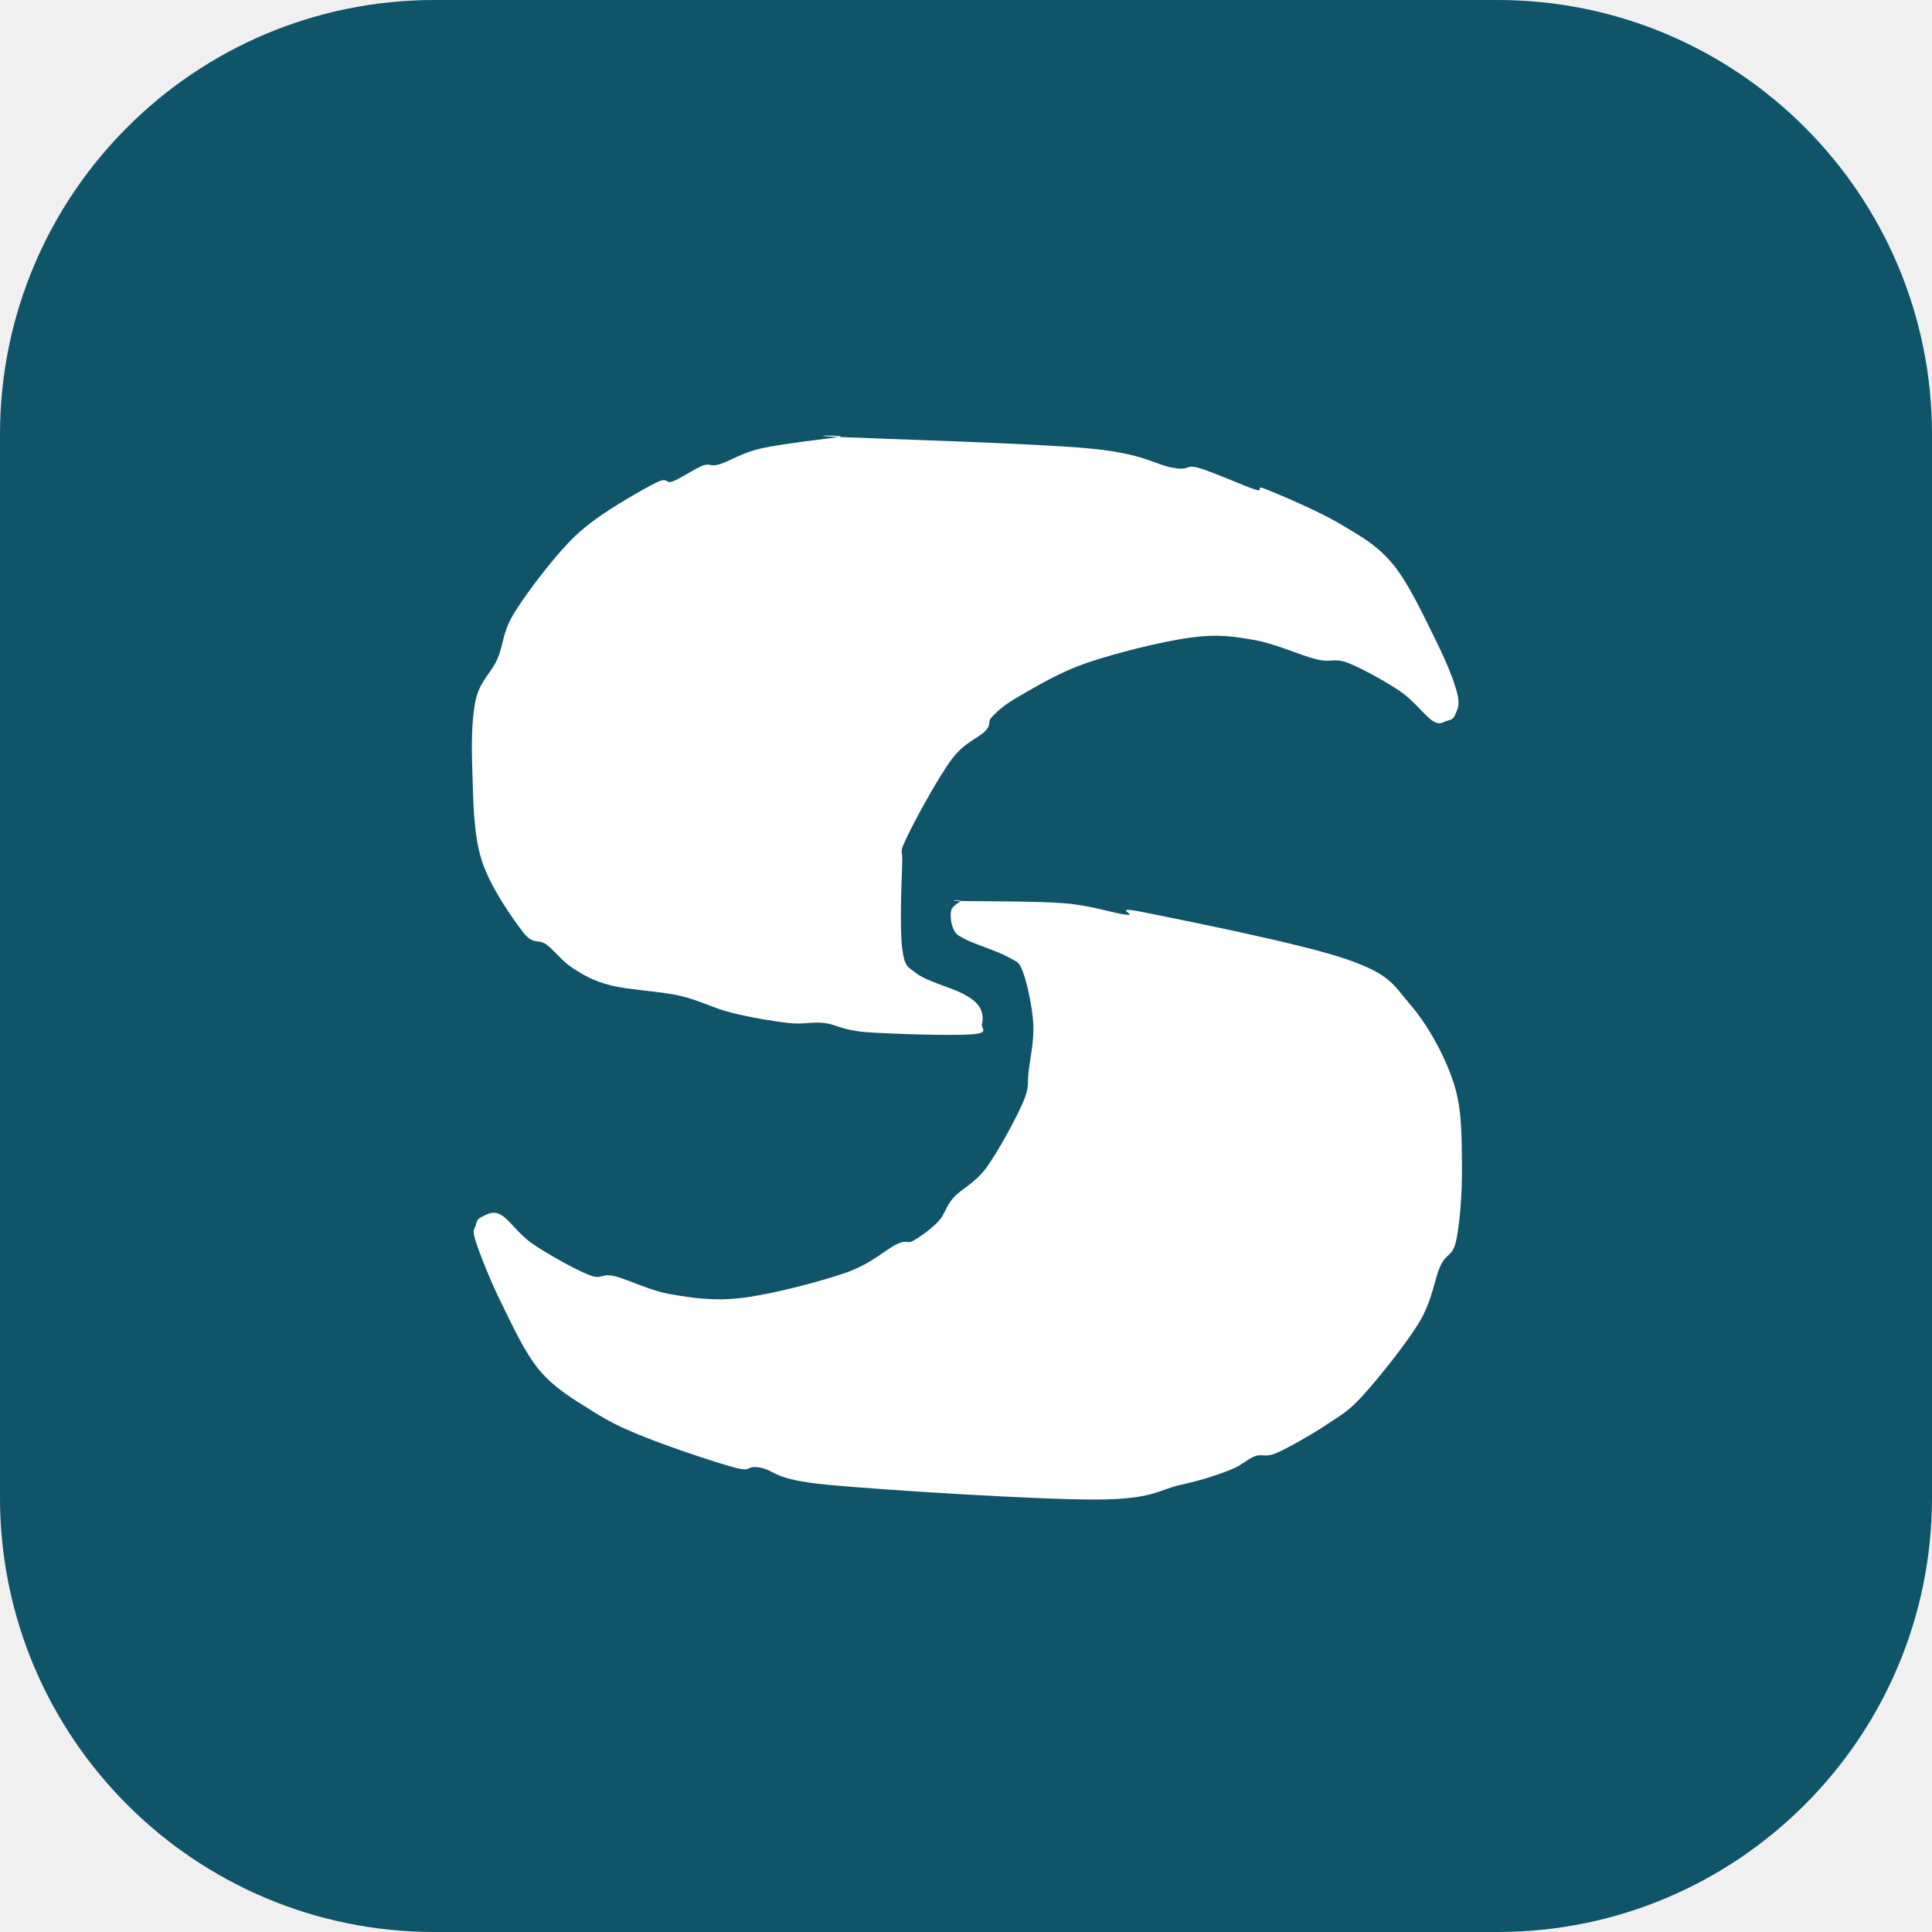
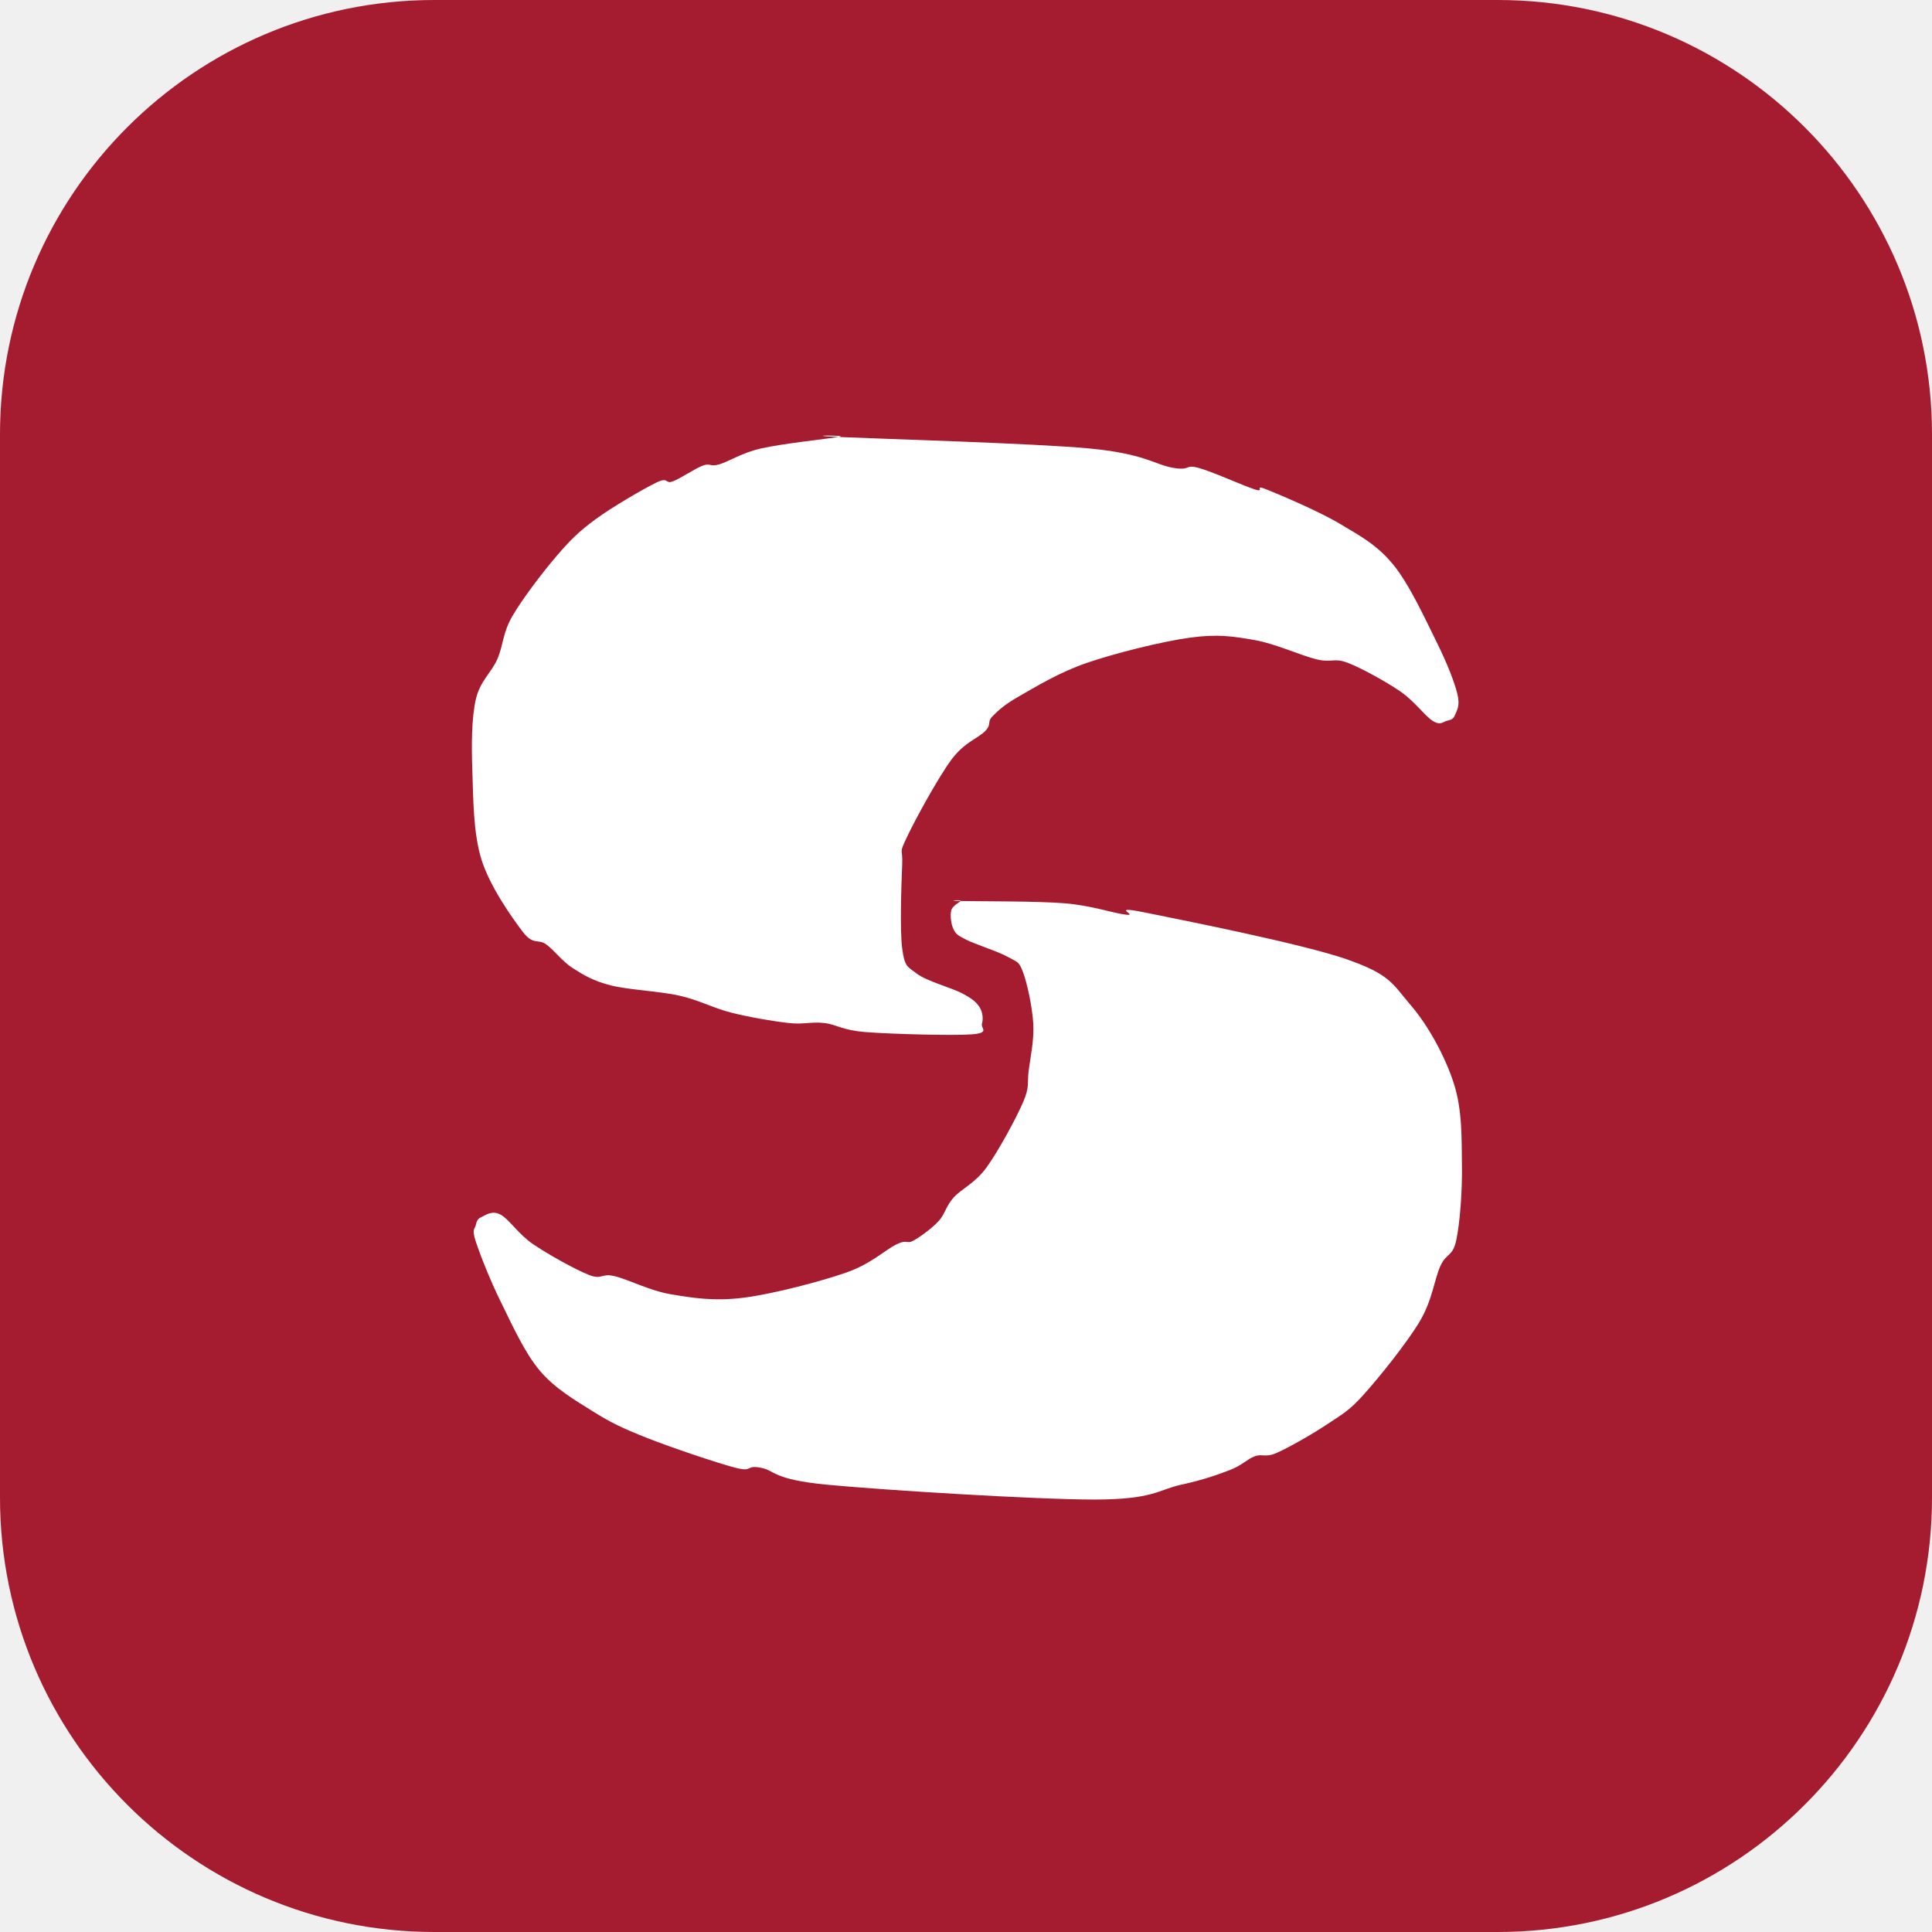
<svg xmlns="http://www.w3.org/2000/svg" viewBox="0 0 1254 1254">
-   <rect width="1254" height="1254" rx="282" fill="#0F5468" />
+   <rect width="1254" height="1254" rx="282" fill="#A51C30" />
  <path fill="#fff" transform="translate(627 627) scale(0.74) translate(-635 -645)" d="M630.44 588C645.64 588.33 697.4 588 721.56 590C745.73 592 763.75 598.66 775.44 600C787.12 601.34 759.45 591.51 791.67 598.02C823.89 604.52 929.89 625.52 968.77 639.05C1007.64 652.57 1009.2 660.94 1024.91 679.16C1040.61 697.37 1055.47 724.78 1062.98 748.33C1070.5 771.88 1069.67 797.55 1070 820.44C1070.33 843.33 1068.14 871.04 1064.98 885.67C1061.83 900.3 1056.39 896.39 1051.05 908.23C1045.71 920.08 1044.14 938 1032.95 956.77C1021.76 975.53 997.42 1005.82 983.91 1020.84C970.39 1035.87 964.53 1038.39 951.84 1046.91C939.15 1055.42 918.35 1067.27 907.77 1071.95C897.18 1076.64 895.16 1072.52 888.33 1075.02C881.49 1077.52 877.54 1082.79 866.77 1086.95C855.99 1091.11 843.52 1095.65 823.67 1099.98C803.82 1104.32 799.38 1112.98 747.67 1112.98C695.97 1112.99 562.27 1104.66 513.44 1100C464.6 1095.34 468.19 1087.52 454.67 1085.02C441.15 1082.51 448.9 1089.33 432.33 1084.98C415.76 1080.64 375.93 1067.13 355.23 1058.95C334.54 1050.77 323.85 1045.76 308.16 1035.91C292.47 1026.05 274.61 1015.87 261.09 999.84C247.58 983.82 236.39 958.63 227.05 939.77C217.7 920.9 208.69 897.91 205.02 886.67C201.34 875.43 204.17 875.91 205.02 872.33C205.86 868.74 206.48 866.71 210.09 865.16C213.7 863.6 219.16 859.06 226.67 863.02C234.18 866.97 242.23 880.08 255.16 888.91C268.08 897.73 292.32 911.27 304.23 915.95C316.15 920.64 314.66 914.18 326.67 917.02C338.69 919.85 357.51 929.82 376.33 932.98C395.14 936.15 413.99 939.17 439.56 936C465.14 932.83 507.32 921.78 529.77 913.95C552.21 906.13 564.39 893.72 574.23 889.05C584.08 884.37 582.74 889.26 588.84 885.91C594.95 882.55 604.97 875.2 610.84 868.91C616.72 862.61 617.08 856 624.09 848.16C631.1 840.31 642.76 835.74 652.91 821.84C663.05 807.95 678.77 778.98 684.95 764.77C691.14 750.55 688.49 748.12 690 736.56C691.51 725.01 694.84 709.83 694 695.44C693.16 681.05 688.65 659.96 684.95 650.23C681.26 640.51 680.13 641.81 671.84 637.09C663.56 632.38 643.19 625.99 635.23 621.95C627.28 617.91 626.3 617.11 624.09 612.84C621.89 608.57 620.98 600.47 622.02 596.33C623.05 592.19 628.92 589.4 630.33 588.02C631.73 586.63 615.23 587.67 630.44 588ZM523.44 181C559.98 182.66 693.75 186.5 742.56 191C791.38 195.5 800.31 205.15 816.33 207.98C832.35 210.82 826.67 204.85 838.67 208.02C850.67 211.18 878.31 223.81 888.33 226.98C898.34 230.16 886.36 222.04 898.77 227.05C911.17 232.06 944.24 246.03 962.77 257.05C981.29 268.07 995.71 275.79 1009.91 293.16C1024.1 310.52 1038.61 342.37 1047.95 361.23C1057.3 380.1 1063.33 395.73 1065.98 406.33C1068.64 416.93 1065.46 420.9 1063.91 424.84C1062.35 428.79 1059.93 429.13 1056.67 429.98C1053.41 430.84 1051.13 434.3 1044.33 429.98C1037.52 425.67 1028.27 412.58 1015.84 404.09C1003.42 395.6 982.02 383.73 969.77 379.05C957.51 374.36 956.01 379.32 942.33 375.98C928.65 372.65 906.15 362.18 887.67 359.02C869.19 355.85 855.84 353.66 831.44 357C807.03 360.34 766.11 370.53 741.23 379.05C716.35 387.56 696 400.25 682.16 408.09C668.31 415.93 663.2 420.97 658.16 426.09C653.11 431.22 657.92 432.5 651.91 438.84C645.9 445.19 633.57 448.59 622.09 464.16C610.62 479.72 590.23 516.87 583.05 532.23C575.87 547.6 579.68 540.07 579.02 556.33C578.35 572.58 576.86 613.84 579.05 629.77C581.24 645.7 583.37 645.36 592.16 651.91C600.94 658.45 622.64 664.17 631.77 669.05C640.89 673.92 644.04 676.72 646.91 681.16C649.78 685.59 650.19 691.7 648.98 695.67C647.78 699.64 656.6 703.76 639.67 704.98C622.75 706.21 568.96 704.66 547.44 703C525.92 701.34 521.9 696.33 510.56 695C499.23 693.67 492.98 696.5 479.44 695C465.9 693.5 445.29 689.98 429.33 685.98C413.37 681.99 401.35 675.02 383.67 671.02C365.99 667.01 338.82 665.97 323.23 661.95C307.65 657.93 299.55 652.88 290.16 646.91C280.76 640.93 274.18 631.43 266.84 626.09C259.51 620.76 255.63 627.31 246.16 614.91C236.68 602.5 217.38 575.23 210.02 551.67C202.66 528.11 202.83 496.95 202 473.56C201.17 450.17 201.36 427.63 205.02 411.33C208.67 395.03 218.61 387.95 223.95 375.77C229.29 363.58 228.36 353.34 237.05 338.23C245.74 323.13 263.91 299.35 276.09 285.16C288.28 270.97 295.63 263.78 310.16 253.09C324.68 242.41 351.98 226.57 363.23 221.05C374.49 215.53 370.84 222.48 377.67 219.98C384.51 217.48 397.4 208.55 404.23 206.05C411.07 203.55 410.16 207.49 418.67 204.98C427.19 202.48 437.89 195.01 455.33 191.02C472.77 187.02 511.98 182.68 523.33 181.02C534.68 179.35 486.9 179.34 523.44 181Z" />
</svg>
